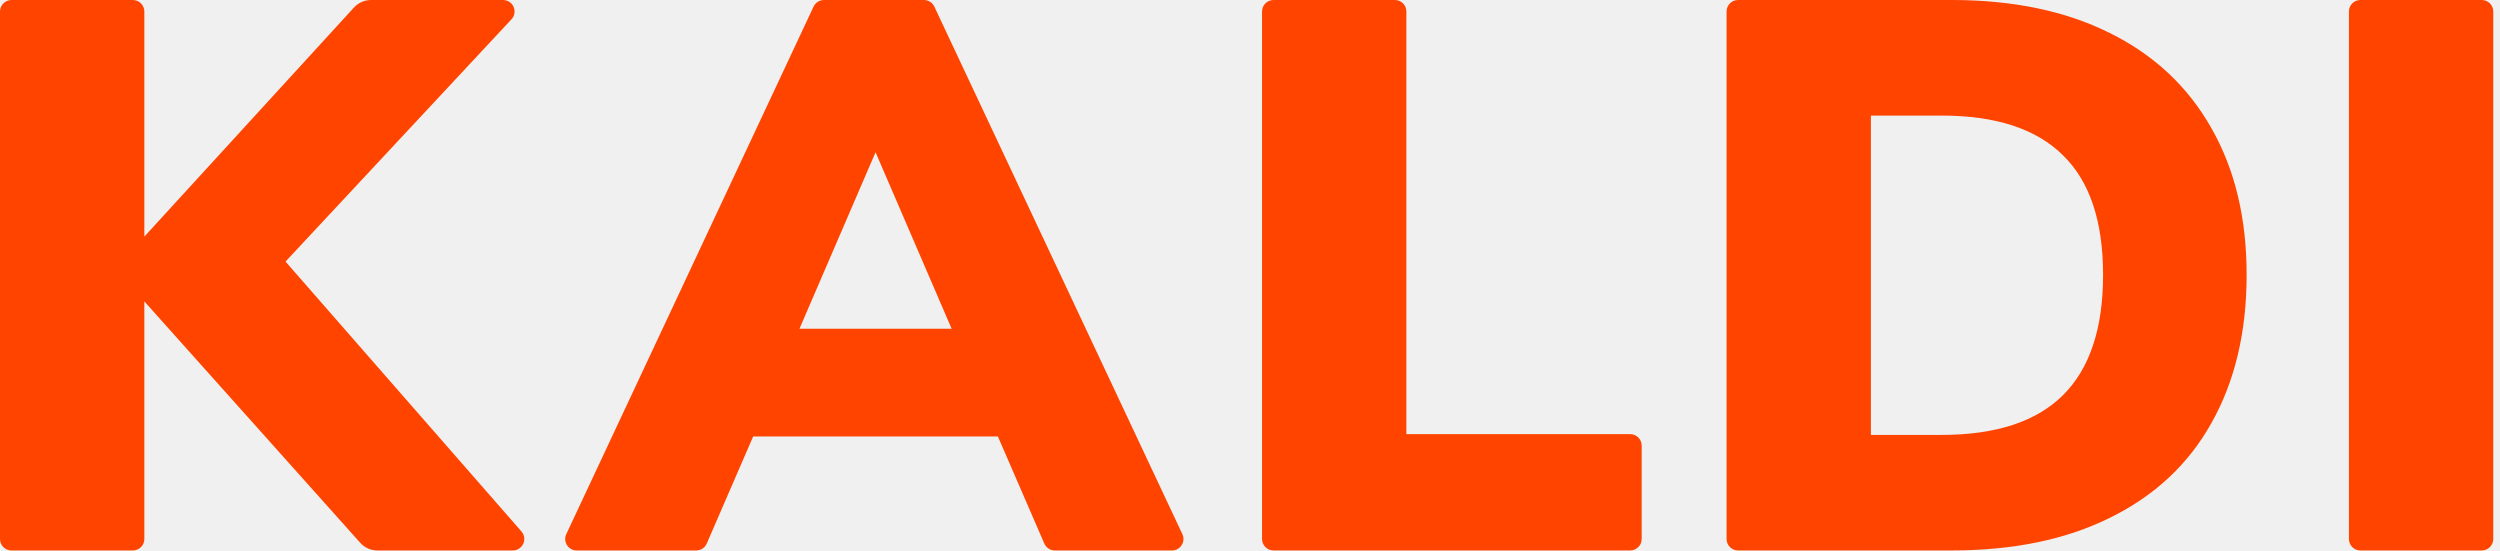
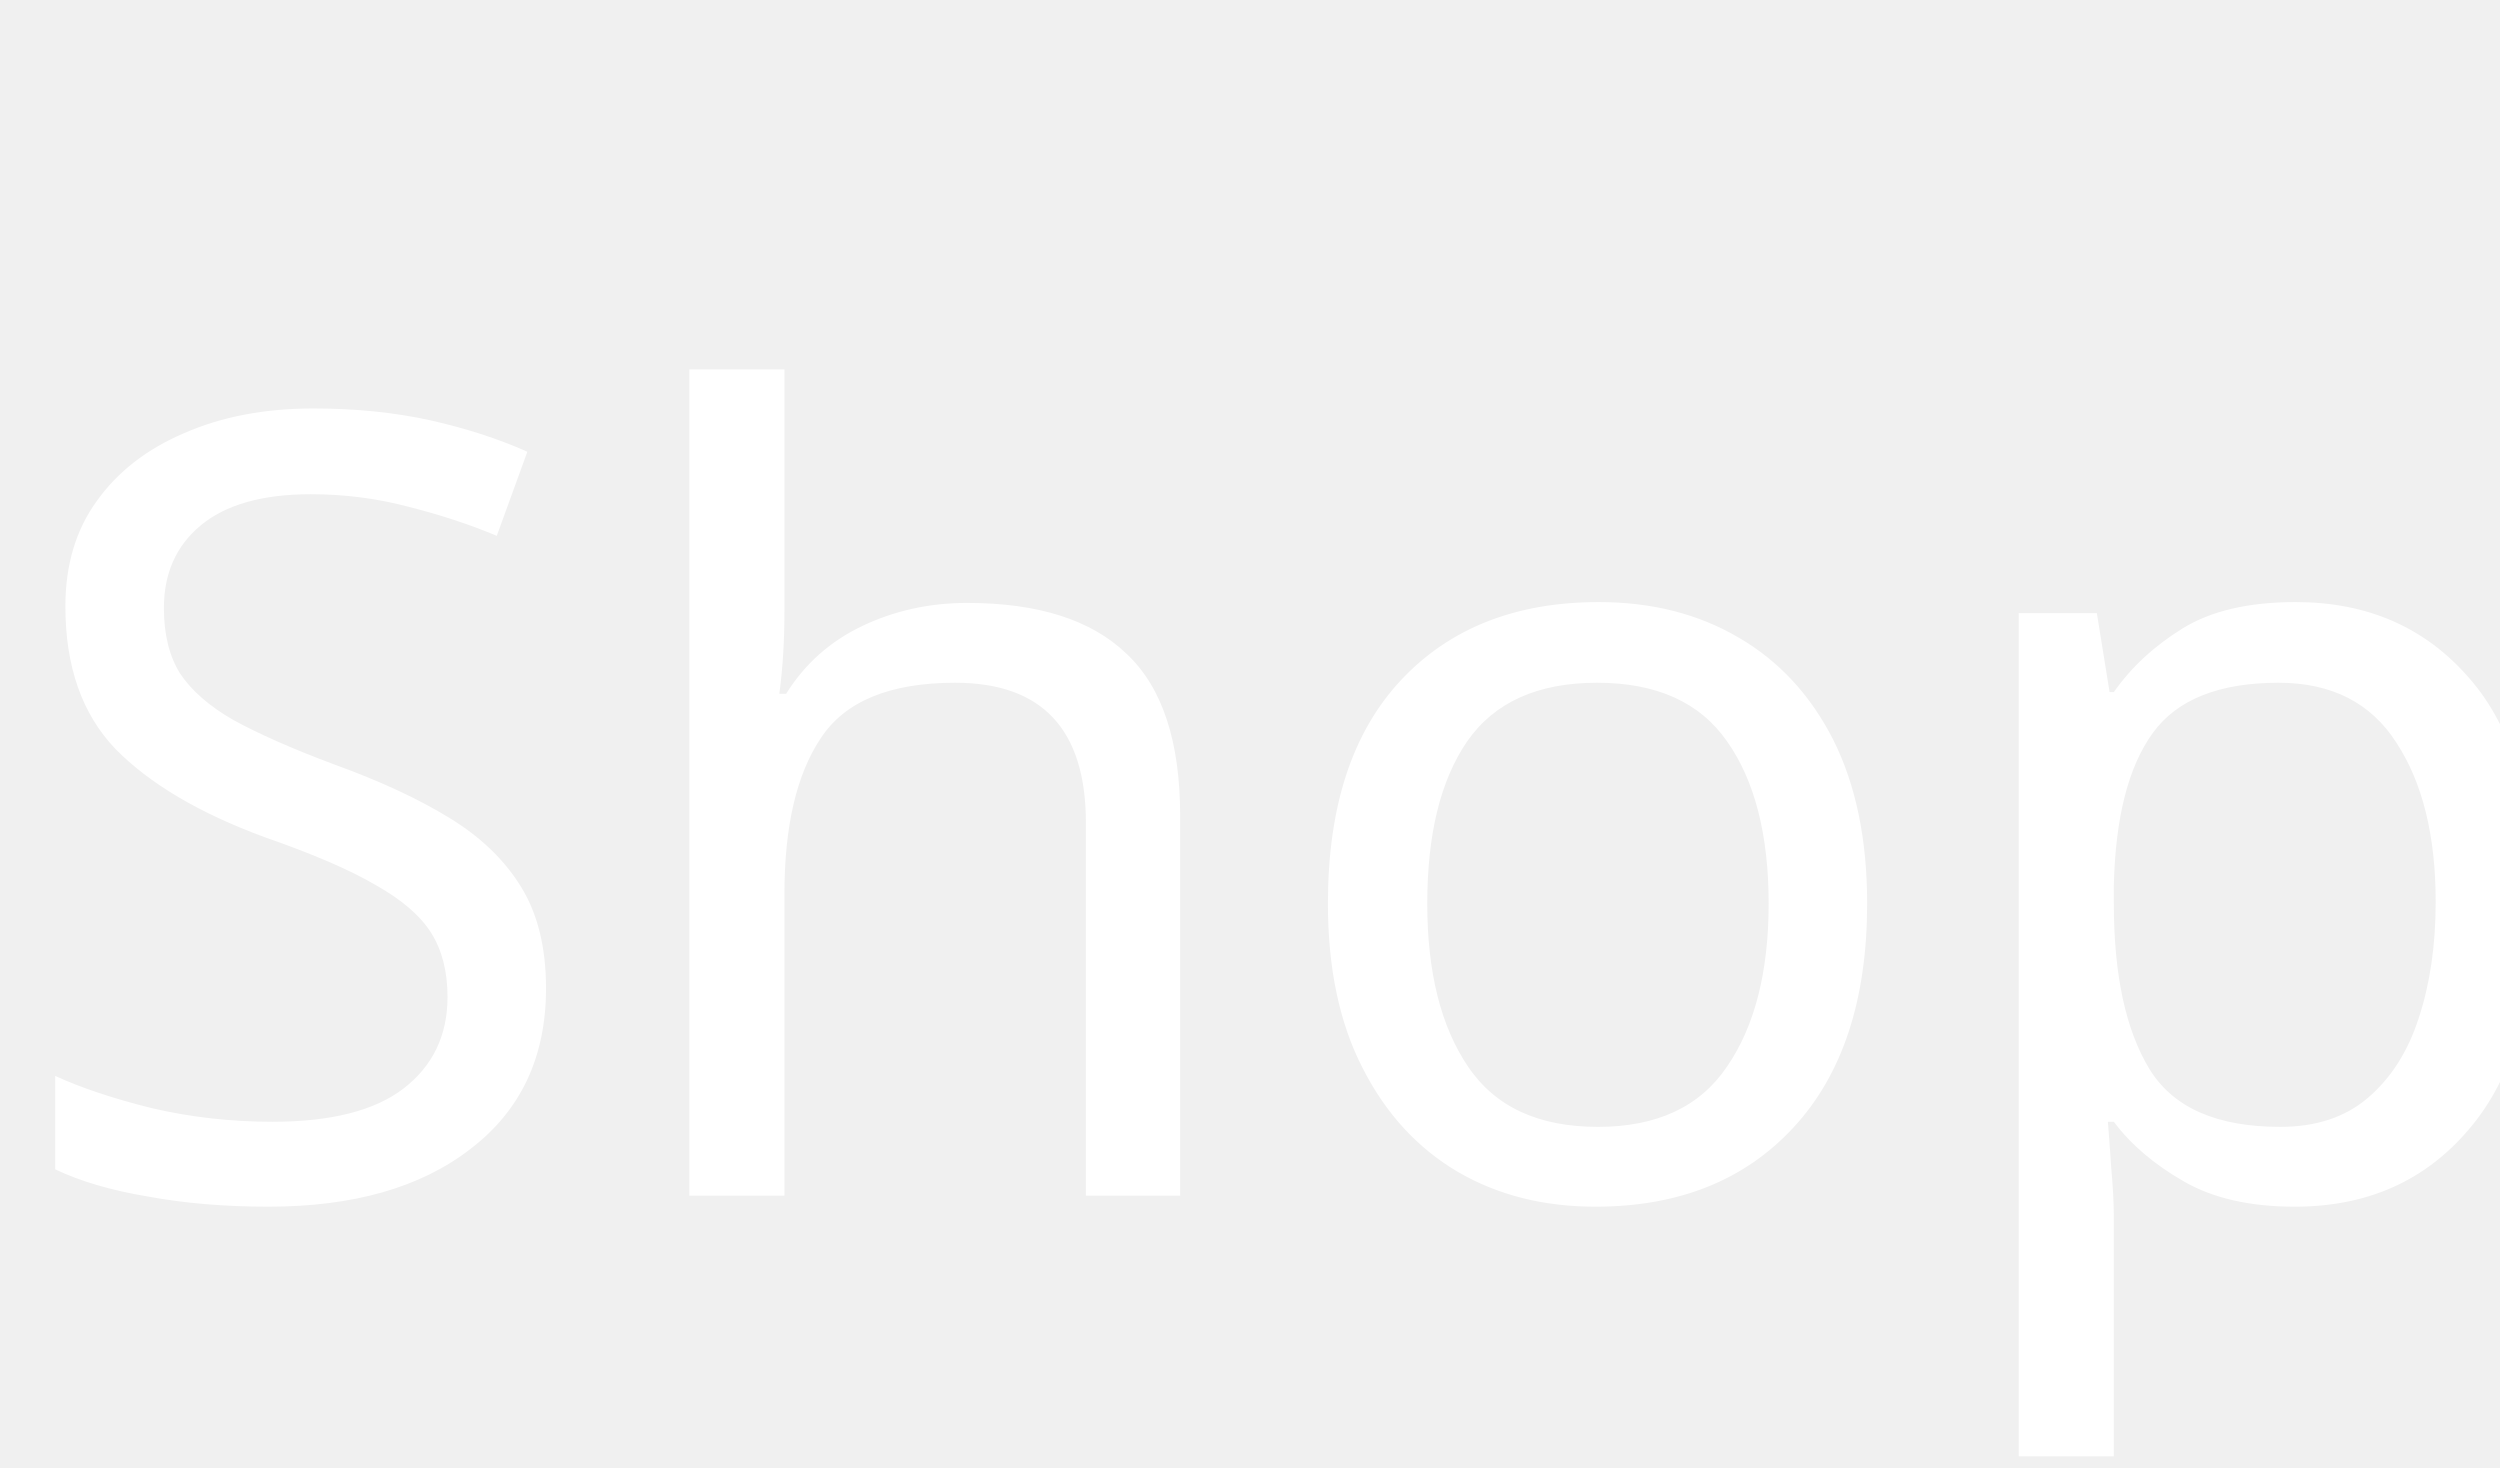
- <svg xmlns="http://www.w3.org/2000/svg" xmlns:xlink="http://www.w3.org/1999/xlink" viewBox="0 0 109 24">
-   <g transform="translate(-1470)">
-     <g style="mix-blend-mode:normal" transform="translate(1470)" fill="#f40">
-       <use xlink:href="#b" style="mix-blend-mode:normal" />
-       <use xlink:href="#c" style="mix-blend-mode:normal" />
-       <use xlink:href="#d" style="mix-blend-mode:normal" />
-       <use xlink:href="#e" style="mix-blend-mode:normal" />
-       <use xlink:href="#f" style="mix-blend-mode:normal" />
-     </g>
-   </g>
-   <defs>
-     <path id="b" d="M22.735 23.171c.283.323.053.829-.376.829h-5.907c-.285 0-.556-.121-.745-.333l-9.414-10.526v10.36c0 .276-.224.5-.5.5h-5.293c-.276 0-.5-.224-.5-.5v-23c0-.276.224-.5.5-.5h5.293c.276 0 .5.224.5.5v9.815l9.141-9.99c.19-.207.457-.325.738-.325h5.762c.437 0 .664.521.366.841l-9.851 10.563 10.287 11.767z" />
-     <path id="c" d="M45.991 24c-.199 0-.38-.118-.459-.301l-2.024-4.669h-10.67l-2.024 4.669c-.079.183-.259.301-.459.301h-5.212c-.366 0-.608-.381-.453-.712l10.782-23c.082-.176.259-.288.453-.288h4.358c.194 0 .37.112.453.287l10.815 23c.156.332-.086.713-.452.713h-5.108zm-11.135-9.668h6.635l-3.317-7.694-3.317 7.694z" />
-     <path id="d" d="M55.525 24c-.276 0-.5-.224-.5-.5v-23c0-.276.224-.5.5-.5h5.293c.276 0 .5.224.5.5v18.428h9.759c.276 0 .5.224.5.5v4.072c0 .276-.224.5-.5.5h-15.552z" />
-     <path id="e" d="M75.279.5c0-.276.224-.5.5-.5h9.315c2.667 0 4.959.477 6.874 1.43 1.938.953 3.42 2.338 4.446 4.153 1.026 1.793 1.539 3.926 1.539 6.4 0 2.496-.513 4.652-1.539 6.468-1.003 1.793-2.474 3.166-4.412 4.119-1.915.953-4.218 1.43-6.908 1.43h-9.315c-.276 0-.5-.224-.5-.5v-23zm9.37 18.462c2.371 0 4.138-.579 5.301-1.736 1.163-1.157 1.744-2.905 1.744-5.242 0-2.338-.581-4.074-1.744-5.209-1.163-1.157-2.93-1.736-5.301-1.736h-3.078v13.923h3.078z" />
-     <path id="f" d="M102.913 24c-.276 0-.5-.224-.5-.5v-23c0-.276.224-.5.5-.5h5.293c.276 0 .5.224.5.5v23c0 .276-.224.5-.5.5h-5.293z" />
-   </defs>
+ <svg xmlns="http://www.w3.org/2000/svg" width="46" height="27" viewBox="0 0 46 27">
+   <text id="Shop" transform="translate(0 22)" fill="#fff" font-size="20" font-family="SegoeUI, Segoe UI">
+     <tspan x="0" y="0">Shop</tspan>
+   </text>
</svg>
